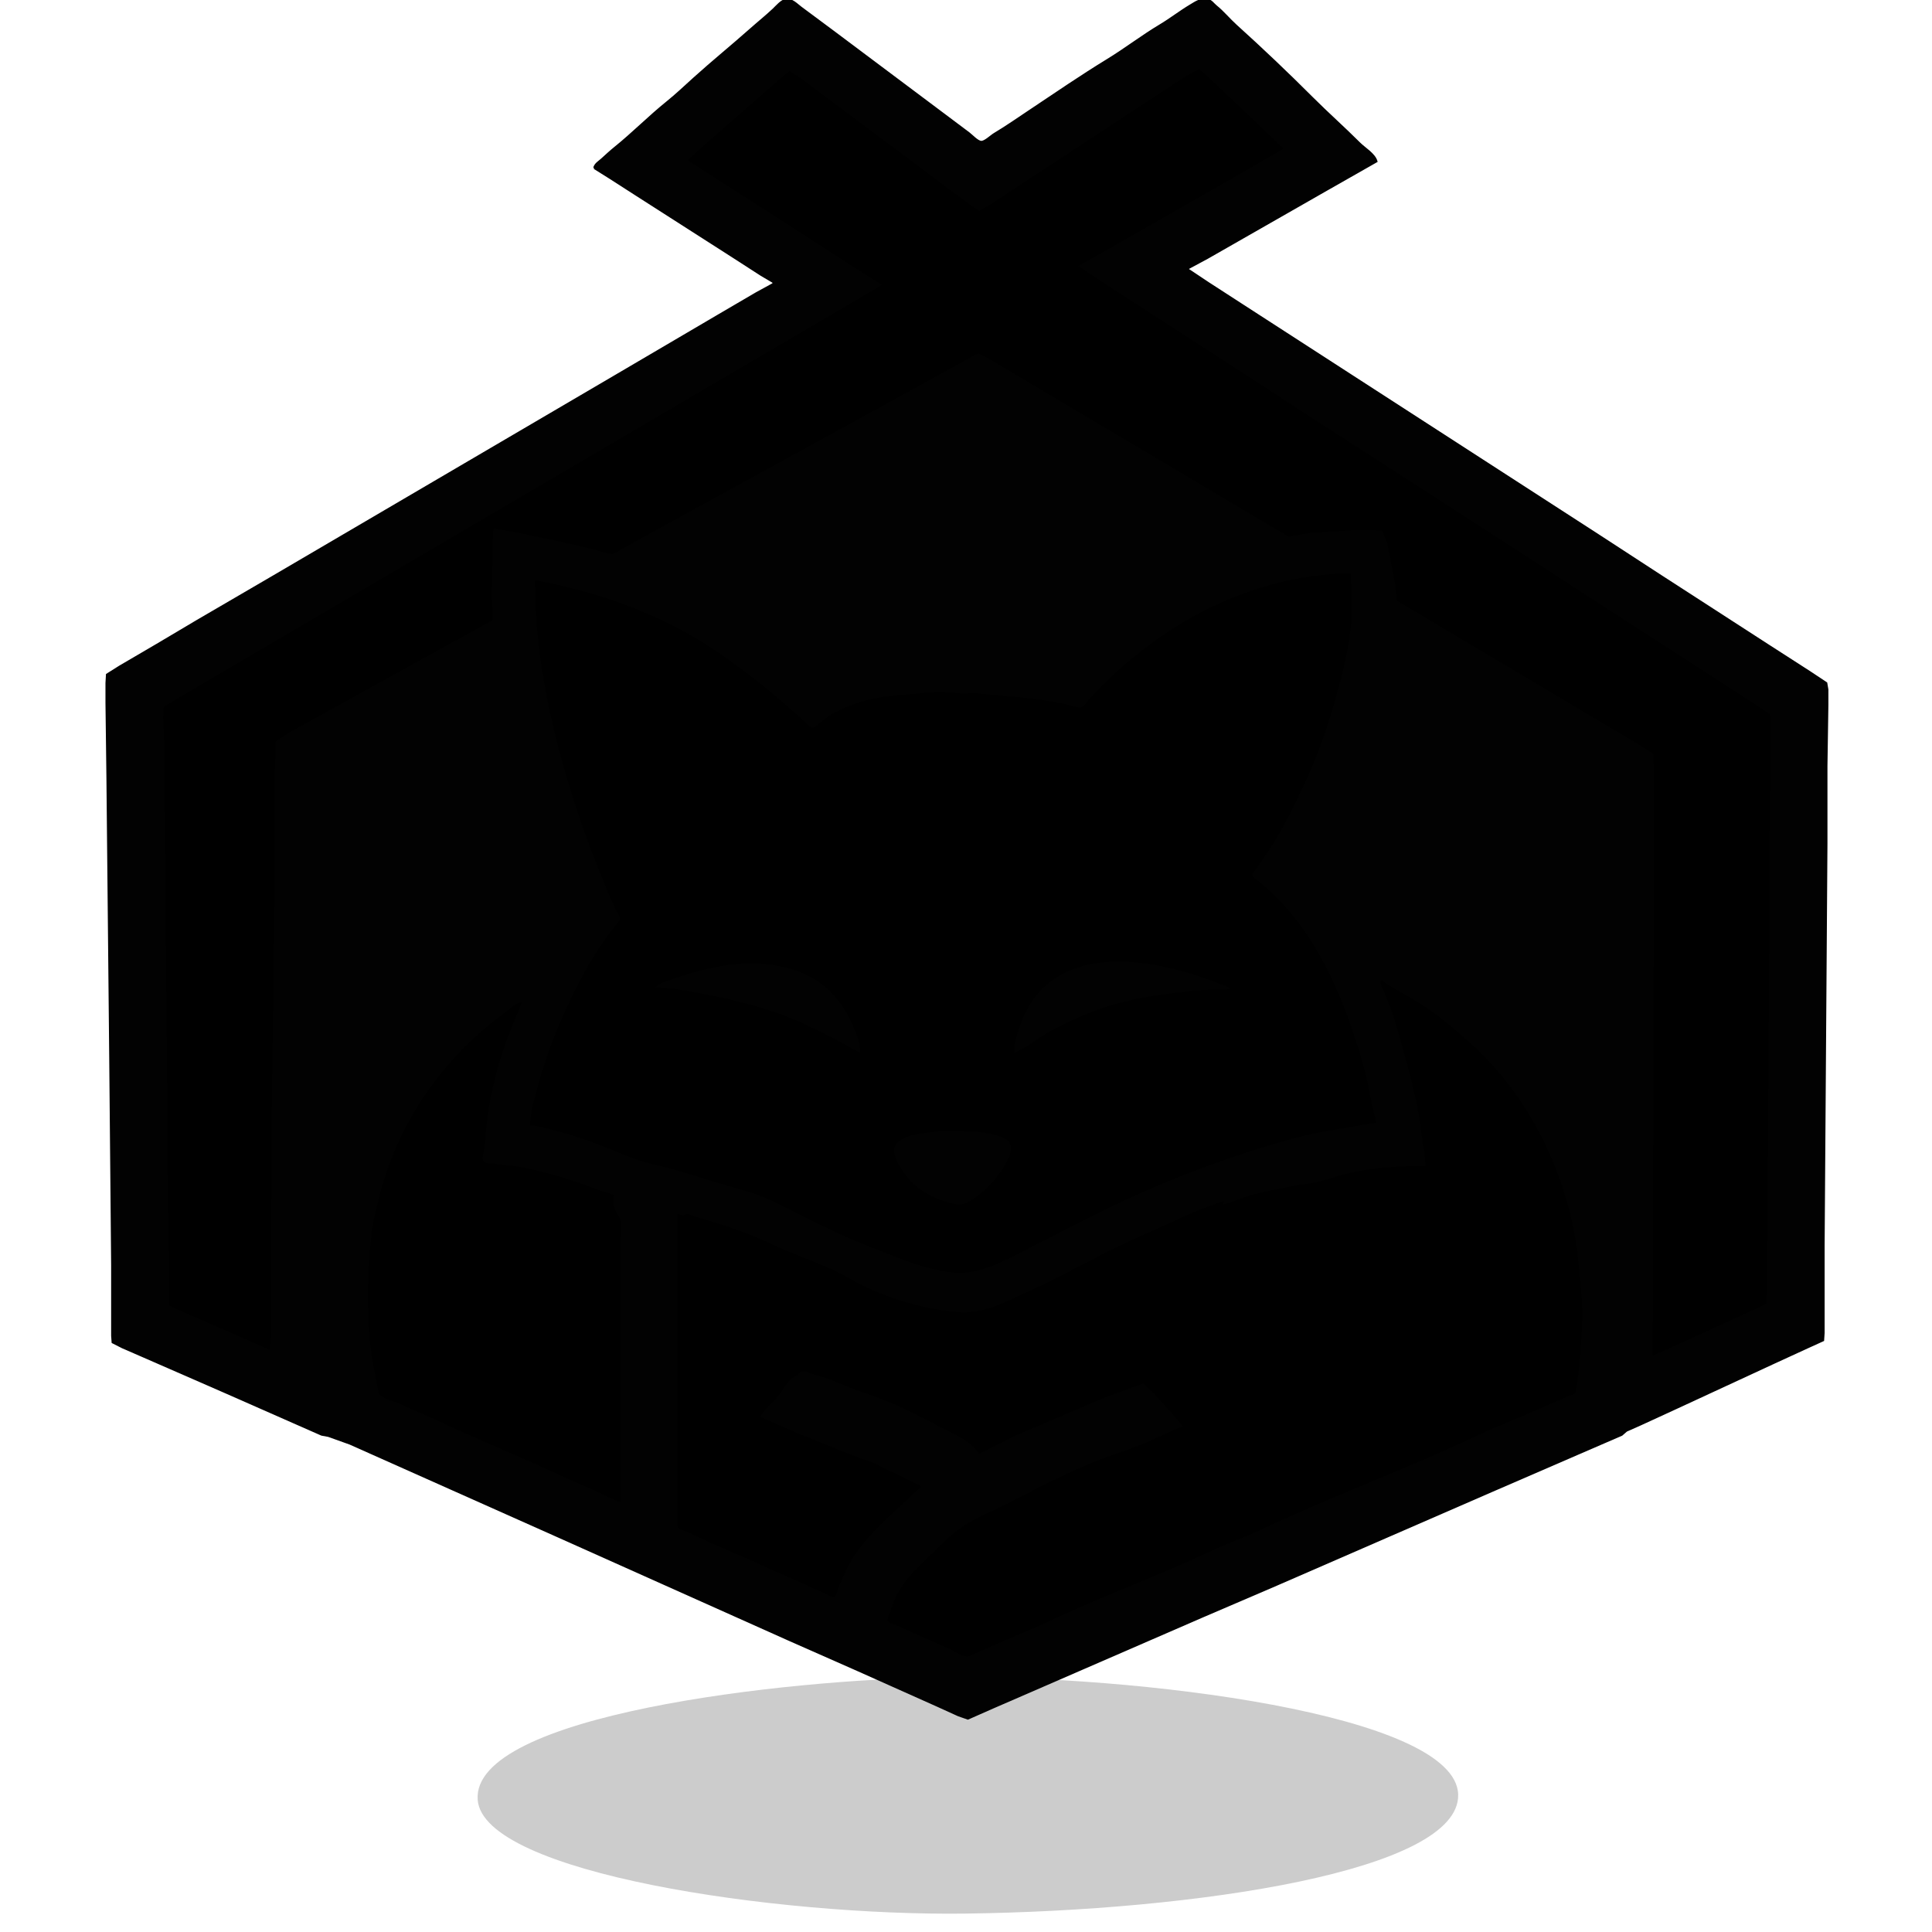
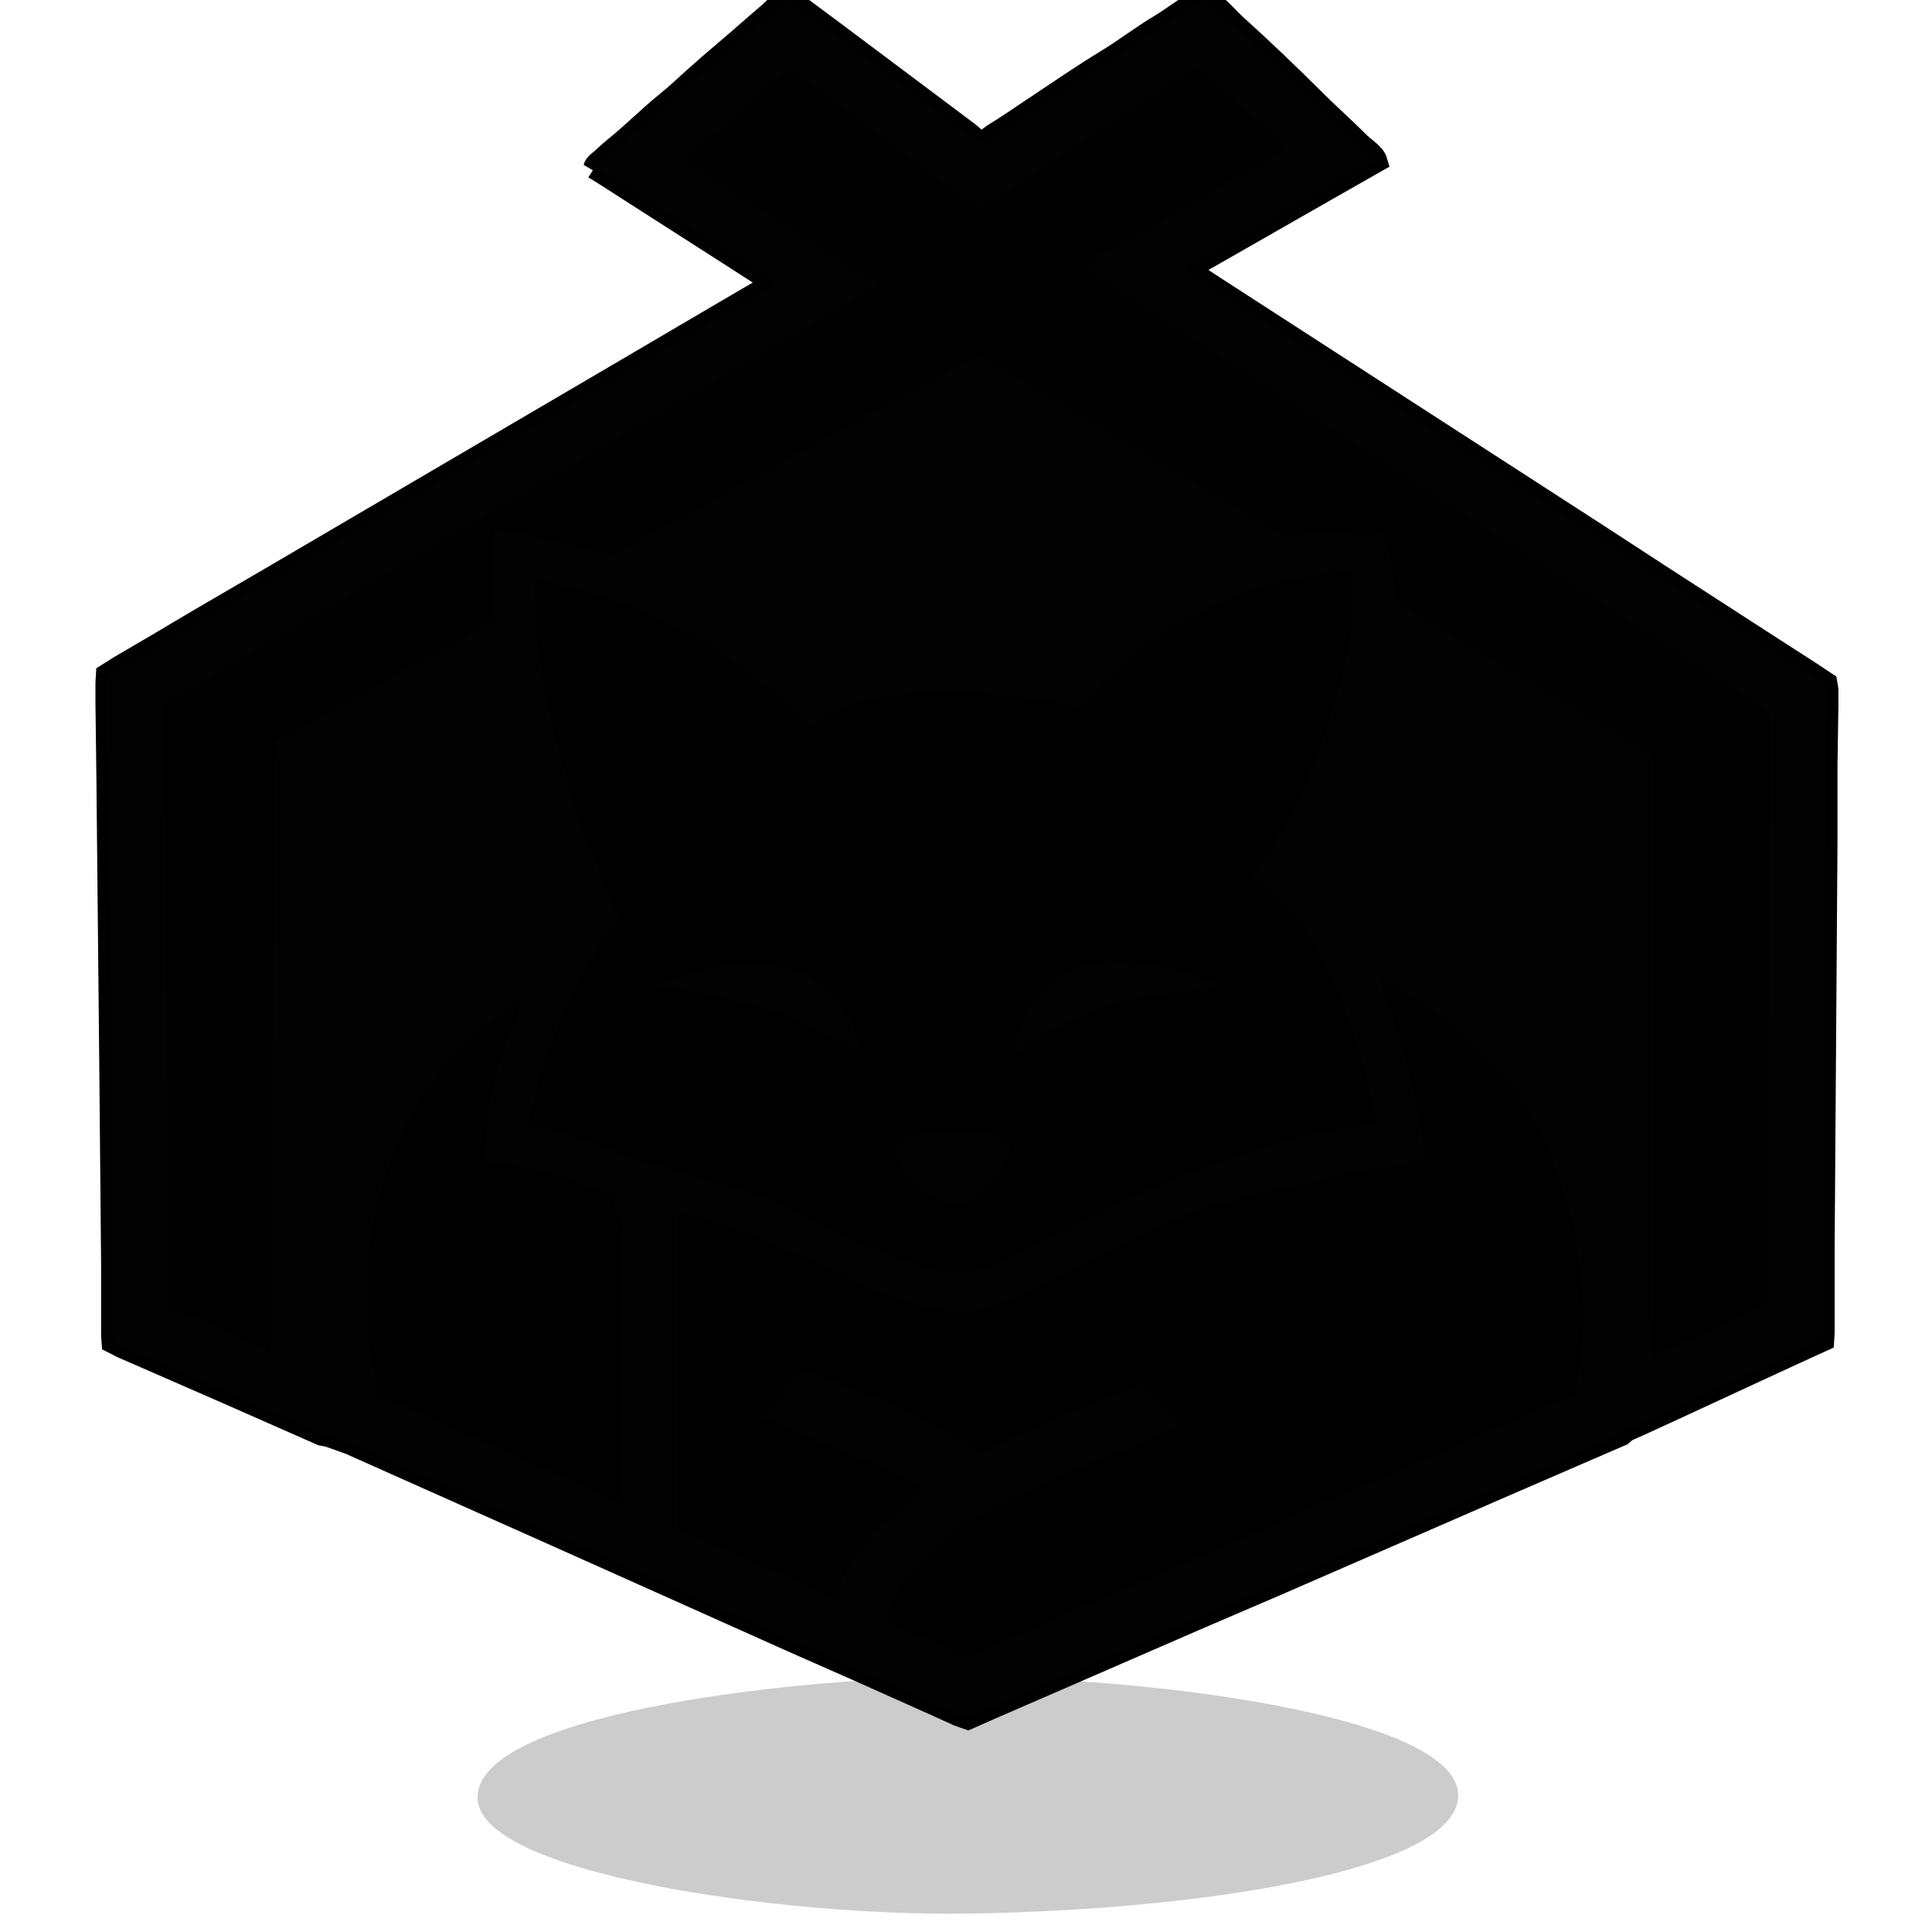
<svg xmlns="http://www.w3.org/2000/svg" xml:space="preserve" width="655.36" height="655.36" viewBox="0 0 173.397 173.397">
  <g style="display:inline">
    <path d="M61.213 223.267c-.568-7.591 27.43-10.813 41.761-11.003 17.233-.228 46.104 3.286 46.237 10.552.125 6.831-23.438 10.398-44.257 10.662-16.907.214-43.248-3.616-43.741-10.211" style="display:inline;fill:#000;fill-opacity:.2;stroke-width:.265" transform="translate(-18.34 -61.733)" />
  </g>
  <g style="display:inline">
-     <path d="m53.34 15.07 1.44.904 2.37 1.524 8.551 5.475 2.625 1.693 1.1.65v.169l-1.523.832L64.6 28.25l-9.229 5.42-30.903 18.118-6.774 3.95-3.64 2.16-3.302 1.933-1.143.72-.043.748v1.778l.085 6.688.254 25.4.17 18.373v6.35l.042.579.889.451 1.947.847 7.366 3.217 8.551 3.768.607.113 1.933.691 18.796 8.382 20.744 9.285 6.011 2.653 7.197 3.217 1.862.847.847.296 2.201-.973 4.488-1.948 14.224-6.18 6.773-2.907 19.389-8.439 7.62-3.302 3.979-1.721.423-.367 1.27-.564 3.133-1.44 8.72-4.036 3.133-1.439.932-.423.465-.212.043-.649v-7.874l.169-23.876.085-12.192v-6.943l.084-5.503v-1.355l-.098-.578-1.51-1.002-3.641-2.343-9.821-6.35-5.504-3.584-22.267-14.393-9.821-6.35-2.879-1.863-1.947-1.298 1.862-1.002 3.556-2.032 7.112-4.064 4.488-2.554c-.187-.645-1.058-1.143-1.524-1.609-1.384-1.384-2.85-2.68-4.234-4.064a186 186 0 0 0-6.858-6.519c-.612-.553-1.135-1.203-1.778-1.722-.24-.194-.44-.515-.762-.564-.632-.097-1.01.187-1.524.494-.926.553-1.783 1.225-2.709 1.778-1.623.97-3.128 2.133-4.741 3.118-2.355 1.44-4.646 3.013-6.943 4.544-1.06.707-2.123 1.45-3.217 2.103-.282.168-.853.733-1.186.705-.341-.028-.831-.574-1.1-.776l-2.54-1.905-9.568-7.168c-.984-.739-1.979-1.463-2.963-2.202-.394-.295-.814-.774-1.355-.691-.387.06-.82.582-1.1.847-.653.616-1.361 1.181-2.032 1.778-1.674 1.488-3.418 2.901-5.08 4.402-.808.73-1.608 1.49-2.456 2.173-1.603 1.292-3.053 2.773-4.656 4.064-.41.33-.795.692-1.186 1.045-.275.248-.57.392-.677.762z" id="playerHome_svg" display="inline" fill="currentColor" stroke="#000" stroke-width="0.2" />
+     <path d="m53.34 15.07 1.44.904 2.37 1.524 8.551 5.475 2.625 1.693 1.1.65v.169l-1.523.832L64.6 28.25l-9.229 5.42-30.903 18.118-6.774 3.95-3.64 2.16-3.302 1.933-1.143.72-.043.748v1.778l.085 6.688.254 25.4.17 18.373v6.35l.042.579.889.451 1.947.847 7.366 3.217 8.551 3.768.607.113 1.933.691 18.796 8.382 20.744 9.285 6.011 2.653 7.197 3.217 1.862.847.847.296 2.201-.973 4.488-1.948 14.224-6.18 6.773-2.907 19.389-8.439 7.62-3.302 3.979-1.721.423-.367 1.27-.564 3.133-1.44 8.72-4.036 3.133-1.439.932-.423.465-.212.043-.649v-7.874l.169-23.876.085-12.192v-6.943l.084-5.503v-1.355l-.098-.578-1.51-1.002-3.641-2.343-9.821-6.35-5.504-3.584-22.267-14.393-9.821-6.35-2.879-1.863-1.947-1.298 1.862-1.002 3.556-2.032 7.112-4.064 4.488-2.554c-.187-.645-1.058-1.143-1.524-1.609-1.384-1.384-2.85-2.68-4.234-4.064a186 186 0 0 0-6.858-6.519c-.612-.553-1.135-1.203-1.778-1.722-.24-.194-.44-.515-.762-.564-.632-.097-1.01.187-1.524.494-.926.553-1.783 1.225-2.709 1.778-1.623.97-3.128 2.133-4.741 3.118-2.355 1.44-4.646 3.013-6.943 4.544-1.06.707-2.123 1.45-3.217 2.103-.282.168-.853.733-1.186.705-.341-.028-.831-.574-1.1-.776l-2.54-1.905-9.568-7.168c-.984-.739-1.979-1.463-2.963-2.202-.394-.295-.814-.774-1.355-.691-.387.06-.82.582-1.1.847-.653.616-1.361 1.181-2.032 1.778-1.674 1.488-3.418 2.901-5.08 4.402-.808.73-1.608 1.49-2.456 2.173-1.603 1.292-3.053 2.773-4.656 4.064-.41.33-.795.692-1.186 1.045-.275.248-.57.392-.677.762z" id="playerHome_svg" display="inline" fill="currentColor" stroke="#000" stroke-width="2" />
    <path d="m53.34 15.07 1.44.904 2.37 1.524 8.551 5.475 2.625 1.693 1.1.65v.169l-1.523.832L64.6 28.25l-9.229 5.42-30.903 18.118-6.774 3.95-3.64 2.16-3.302 1.933-1.143.72-.043.748v1.778l.085 6.688.254 25.4.17 18.373v6.35l.042.579.889.451 1.947.847 7.366 3.217 8.551 3.768.607.113 1.933.691 18.796 8.382 20.744 9.285 6.011 2.653 7.197 3.217 1.862.847.847.296 2.201-.973 4.488-1.948 14.224-6.18 6.773-2.907 19.389-8.439 7.62-3.302 3.979-1.721.423-.367 1.27-.564 3.133-1.44 8.72-4.036 3.133-1.439.932-.423.465-.212.043-.649v-7.874l.169-23.876.085-12.192v-6.943l.084-5.503v-1.355l-.098-.578-1.51-1.002-3.641-2.343-9.821-6.35-5.504-3.584-22.267-14.393-9.821-6.35-2.879-1.863-1.947-1.298 1.862-1.002 3.556-2.032 7.112-4.064 4.488-2.554c-.187-.645-1.058-1.143-1.524-1.609-1.384-1.384-2.85-2.68-4.234-4.064a186 186 0 0 0-6.858-6.519c-.612-.553-1.135-1.203-1.778-1.722-.24-.194-.44-.515-.762-.564-.632-.097-1.01.187-1.524.494-.926.553-1.783 1.225-2.709 1.778-1.623.97-3.128 2.133-4.741 3.118-2.355 1.44-4.646 3.013-6.943 4.544-1.06.707-2.123 1.45-3.217 2.103-.282.168-.853.733-1.186.705-.341-.028-.831-.574-1.1-.776l-2.54-1.905-9.568-7.168c-.984-.739-1.979-1.463-2.963-2.202-.394-.295-.814-.774-1.355-.691-.387.06-.82.582-1.1.847-.653.616-1.361 1.181-2.032 1.778-1.674 1.488-3.418 2.901-5.08 4.402-.808.73-1.608 1.49-2.456 2.173-1.603 1.292-3.053 2.773-4.656 4.064-.41.33-.795.692-1.186 1.045-.275.248-.57.392-.677.762m61.807-1.778v.084l-3.387 1.962-6.52 3.725-5.926 3.387-2.54 1.425 2.455 1.637 2.625 1.693 11.26 7.282 4.065 2.652 19.642 12.672 5.504 3.584 12.022 7.762 3.218 2.088 1.312.875.042.903v2.286l-.084 8.805-.17 29.718-.084 8.044v2.201l-.043.917-.72.367-1.862.847-4.995 2.286-2.625 1.171.085-39.2V68.833l-.043-1.185-1.65-1.045-4.573-2.709-11.43-6.801-3.556-2.117-1.778-1.044-.169-1.44-.706-3.725-.48-1.143-.761-.042h-1.778l-3.895.254-1.27.197-.677.113-1.609-.931L94.657 35.7l-4.995-2.963-1.27-.748-.593-.282-.677.367-1.693.93-5.842 3.218-17.188 9.426-5.08 2.794-1.524.847-.846.466-1.101-.282-1.947-.508-4.742-1.016-2.878-.537-.085 1.778-.085 4.403.085 1.524-.014.564-1.171.65-3.218 1.763-10.329 5.715-3.556 1.962-1.171.776-.014 1.185-.085 2.286v8.298l-.085 8.043-.169 14.055v6.18l-.085 4.064v9.398l-.084 1.101-2.456-1.087-4.064-1.778-1.947-.846-.55-.282-.043-.918v-2.286l-.084-8.212-.254-30.142-.085-8.974-.085-2.286.043-.903 1.481-.904 3.472-2.032 12.7-7.45 31.919-18.74 9.821-5.757 5.08-2.992-2.201-1.383-3.98-2.568-5.926-3.81-5.334-3.415 1.27-1.185 2.54-2.215 3.895-3.401.931-.819.508-.395 1.1.706 2.88 2.159 9.567 7.168 2.455 1.82 1.016.706 1.1-.649 2.964-1.947 11.007-7.225 3.471-2.272 1.185-.65.678.58 1.524 1.439 3.386 3.217zm6.096 38.184c0 1.58.154 3.159 0 4.742-.218 2.235-.811 4.442-1.411 6.604-.728 2.62-1.68 5.255-2.837 7.704-.958 2.029-1.945 4.04-3.203 5.927-.342.513-.703 1.012-1.044 1.524-.096.144-.378.41-.339.593.045.215.383.376.536.508.485.417.986.816 1.44 1.27a24 24 0 0 1 3.781 4.91c1.898 3.254 3.22 6.852 4.234 10.499.456 1.641.657 3.368 1.129 4.995-2.538.468-5.118.773-7.62 1.468a99 99 0 0 0-15.833 5.912c-2.884 1.362-5.697 2.891-8.551 4.318-1.832.916-3.799 1.971-5.927 1.764-1.677-.163-3.427-.716-4.995-1.326-1.972-.767-3.94-1.514-5.842-2.413-1.824-.861-3.598-1.821-5.419-2.681-1.192-.563-2.541-.96-3.81-1.313-1.733-.48-3.433-1.07-5.165-1.552-1.252-.348-2.601-.585-3.81-1.072-2.155-.868-4.246-1.76-6.519-2.329-.79-.197-1.636-.5-2.455-.522 0-1.3.472-2.733.818-3.979.918-3.306 2.267-6.394 3.852-9.398a30 30 0 0 1 2.216-3.556c.268-.371.545-.744.832-1.1.114-.142.32-.315.34-.509.022-.24-.237-.557-.34-.762a30 30 0 0 1-.832-1.862c-.927-2.224-1.803-4.477-2.568-6.774-2.255-6.762-3.895-13.862-3.895-20.997 6.19 1.14 12.153 3.358 17.272 7.056 1.892 1.366 3.77 2.81 5.503 4.374.474.428.98.829 1.44 1.27.17.163.421.508.677.536.226.025.508-.296.677-.423.435-.326.872-.69 1.355-.946 1.453-.766 3.185-1.27 4.826-1.453 1.268-.14 2.54-.215 3.81-.339.835-.08 1.717.005 2.54.085.531.052 1.077-.052 1.609 0 1.24.12 2.484.218 3.725.339 1.377.134 2.788.356 4.149.62.365.072 1.176.41 1.524.269.22-.09.36-.378.508-.55.405-.472.829-.914 1.27-1.355a39 39 0 0 1 4.233-3.655c5.15-3.863 11.638-6.42 18.119-6.42m-30.226 43.01c1.19-.47 2.249-1.418 3.386-2.018 2.225-1.174 4.546-2.144 7.028-2.695 1.958-.435 3.94-.682 5.926-.875.61-.06 1.251-.085 1.863-.085.388 0 .833.064 1.185-.084-.295-.255-.81-.371-1.185-.522-.99-.399-2.02-.745-3.048-1.03-4.383-1.218-10.252-1.73-13.35 2.398-.45.6-.795 1.26-1.072 1.948-.363.903-.733 1.98-.733 2.963m-32.174-5.842c1.432 0 2.916.292 4.318.564 3.119.607 6.255 1.388 9.144 2.752a85 85 0 0 1 3.387 1.693c.509.269.987.635 1.524.833 0-.881-.387-1.836-.748-2.625-.44-.96-.987-1.837-1.707-2.624-2.66-2.905-7.17-3.146-10.753-2.4a29 29 0 0 0-3.895 1.13c-.358.13-1.138.319-1.27.677m65.109-.677c1.046.715 2.212 1.31 3.302 1.975 1.735 1.06 3.324 2.426 4.826 3.782 4.598 4.151 7.7 10.012 9.031 16.002.446 2.005.593 3.984.79 6.011.222 2.282.051 4.595-.169 6.858a18 18 0 0 1-.226 1.694c-.042.216-.012.55-.155.733-.134.172-.447.21-.635.297-.643.295-1.303.551-1.947.846-2.067.948-4.21 1.739-6.266 2.71-6.37 3.008-13.019 5.43-19.388 8.438-1.388.655-2.846 1.151-4.234 1.806-4.808 2.271-9.837 4.079-14.647 6.35-1.724.815-3.515 1.491-5.25 2.286-.53.243-1.069.467-1.608.692-.164.068-.329.194-.508.212-.485.047-1.184-.449-1.609-.65-1.257-.593-2.554-1.1-3.81-1.693-.361-.17-.733-.34-1.1-.494-.185-.077-.514-.137-.635-.31-.11-.158.018-.408.07-.565q.214-.643.466-1.27c.804-1.997 2.51-3.342 3.993-4.826.78-.78 1.588-1.52 2.54-2.088 1.388-.829 2.896-1.409 4.318-2.16 2.278-1.201 4.562-2.351 6.943-3.343 1.414-.59 2.896-1.008 4.318-1.58 1.285-.519 2.52-1.191 3.81-1.666l-.931-1.1-1.609-1.779-1.016-.973-1.016.367-2.71 1.001-7.62 3.26-1.862.931-1.524.748c-.81-1.184-2.08-1.655-3.302-2.3-1.685-.889-3.395-1.785-5.165-2.497-1.116-.45-2.276-.78-3.386-1.242-.985-.41-2.009-.841-3.048-1.1-.255-.065-.766-.338-1.016-.255-.166.055-.288.235-.424.339-.153.117-.346.187-.494.31-.546.457-.889 1.219-1.368 1.75-.486.538-1.09 1.06-1.44 1.693l3.218 1.411 5.08 2.047 1.778.635 4.318 2.088v.17c-.66.468-1.18 1.068-1.778 1.608-1.591 1.436-3.262 2.983-4.389 4.826-.485.794-.8 1.616-1.185 2.455-.094.205-.202.864-.438.918-.2.046-.426-.148-.592-.226-.447-.211-.911-.377-1.355-.593-1.612-.783-3.291-1.437-4.91-2.201-1.76-.83-3.596-1.502-5.335-2.37a18 18 0 0 0-1.1-.495c-.22-.092-.586-.165-.72-.38-.092-.15-.042-.412-.042-.58v-27.516c.176.014.334.092.508.099.11.004.223-.096.338-.099.252-.007.524.16.762.226.54.15 1.073.316 1.609.48 1.819.555 3.548 1.186 5.25 1.99 1.684.795 3.463 1.402 5.164 2.158 1.16.515 2.245 1.197 3.387 1.736 2.501 1.181 5.388 1.949 8.128 2.215 1.525.149 3.12-.375 4.487-1.002 1.338-.613 2.667-1.206 3.98-1.862 2.235-1.118 4.43-2.32 6.688-3.387 1.261-.596 2.546-1.125 3.81-1.721 1.6-.756 3.298-1.482 4.995-2.018l-.169.338c.917-.193 1.787-.672 2.71-.903 1.314-.329 2.65-.588 3.979-.846.529-.103 1.086-.103 1.608-.226 1.056-.25 2.072-.64 3.133-.875 2.228-.495 4.49-.621 6.773-.621 0-.93-.236-1.871-.338-2.794-.366-3.288-1.347-6.473-2.23-9.652-.285-1.027-.69-2.062-1.086-3.048-.124-.307-.509-.916-.325-1.185m-77.131 1.947c-.29.916-.723 1.81-1.073 2.71-1.012 2.602-1.753 5.451-2.06 8.212-.09.81-.145 1.651-.268 2.455-.04.264-.204.77.028.988.203.191.582.092.833.141.836.163 1.701.176 2.54.339 2.402.467 4.663 1.174 6.942 2.06.444.173.934.241 1.355.452-.146.505-.053 1.05.183 1.524.129.256.369.469.41.762.071.513 0 1.09 0 1.608v23.622c-.616-.13-1.214-.481-1.778-.748-1.314-.62-2.668-1.158-3.98-1.778-3.325-1.57-6.752-2.918-10.075-4.487-1.314-.62-2.666-1.158-3.98-1.778-.517-.245-1.465-.42-1.834-.875-.139-.171-.131-.456-.183-.663-.126-.504-.198-1.016-.297-1.524-.423-2.176-.564-4.379-.564-6.604 0-1.925.128-3.776.339-5.673.116-1.05.393-2.108.649-3.132 1.18-4.722 3.452-8.915 6.717-12.531a29.6 29.6 0 0 1 4.233-3.838c.543-.408 1.212-1.054 1.863-1.242m37.253 11.628c-1.11.215-2.99.158-3.697 1.241-.422.647.273 1.753.62 2.286.886 1.357 2.156 2.205 3.67 2.71.471.157 1.109.366 1.608.31.53-.059 1.023-.44 1.44-.748 1.004-.739 1.847-1.715 2.483-2.78.287-.48.73-1.372.438-1.947-.248-.489-1-.67-1.482-.79-1.153-.288-2.283-.31-3.471-.31-.52 0-1.099-.072-1.609.028" style="display:inline;fill:#020202;stroke:none" />
  </g>
</svg>
